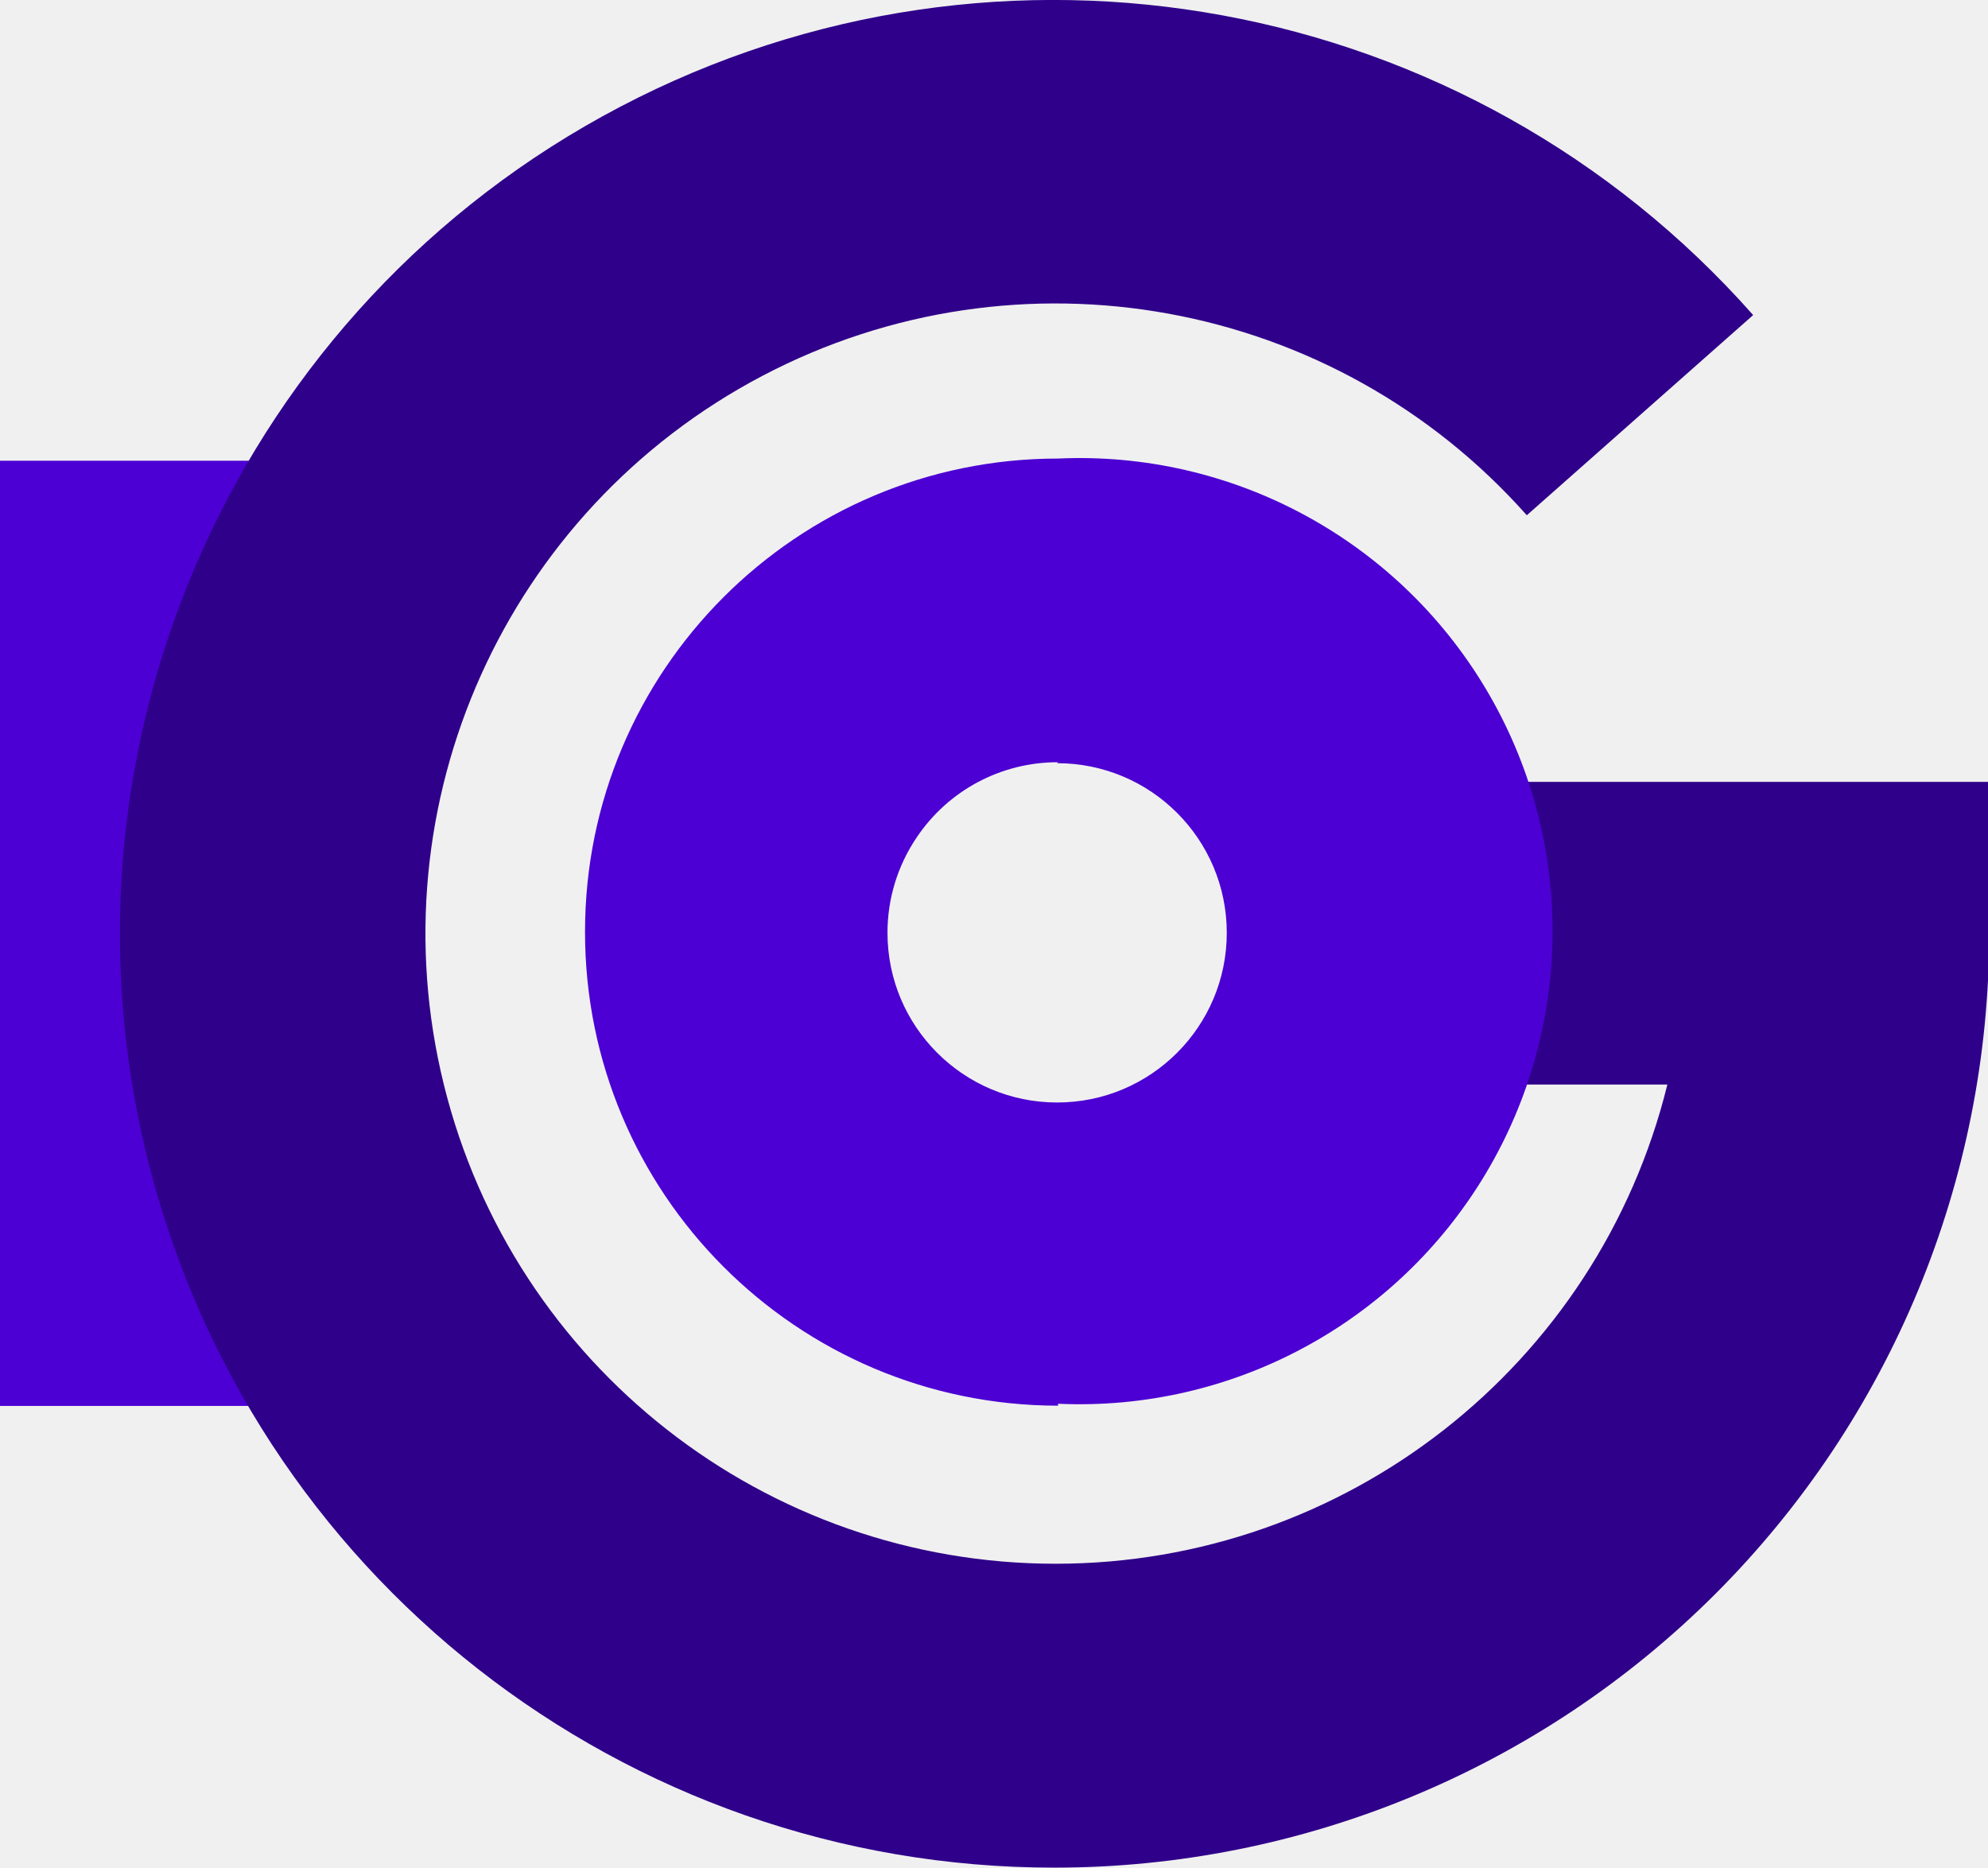
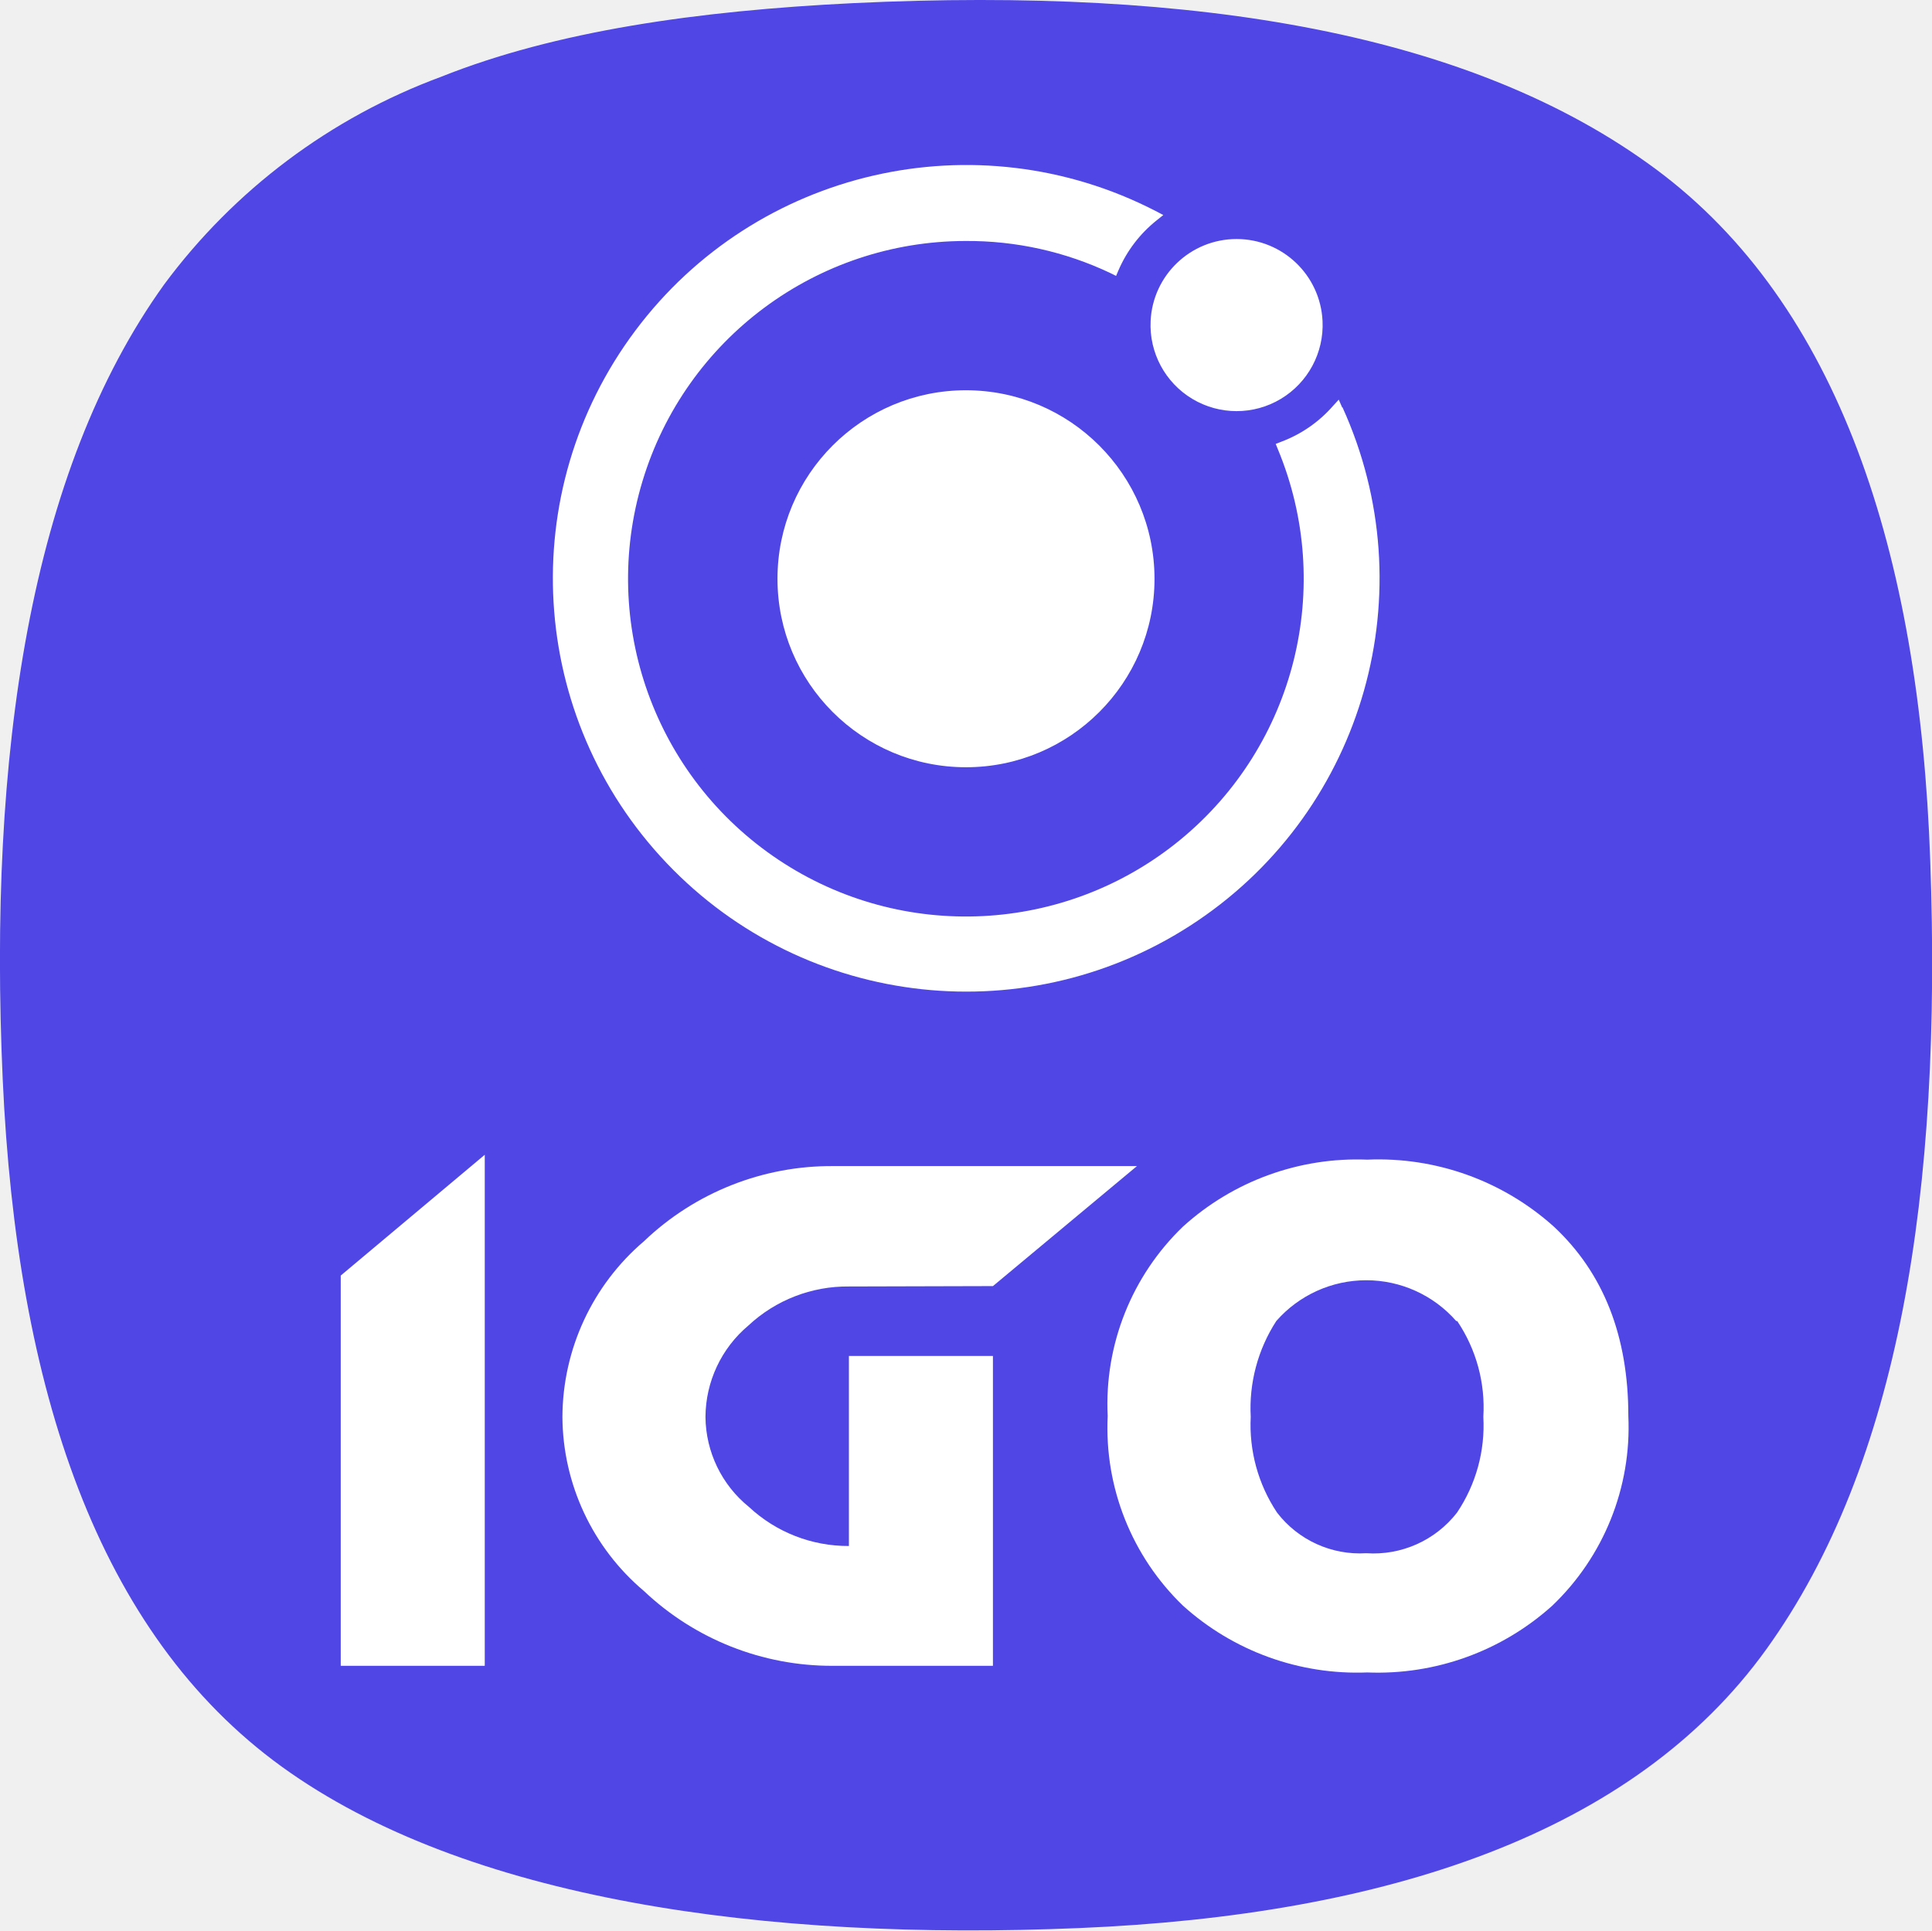
- <svg xmlns="http://www.w3.org/2000/svg" viewBox="0 0 82.03 77.06">
+ <svg xmlns="http://www.w3.org/2000/svg" viewBox="0 0 99 98.93">
  <defs>
-     <style>.cls-1{fill:#4c00d3;}.cls-2{fill:#2f008a;}</style>
+     <style>.cls-1{fill:#4f46e5;}.cls-2{fill:#fff;}</style>
  </defs>
  <g id="Слой_2" data-name="Слой 2">
    <g id="Слой_1-2" data-name="Слой 1">
-       <rect class="cls-1" y="19.01" width="13" height="39" />
-       <path class="cls-2" d="M43.5,77.06A38.53,38.53,0,1,1,72.34,13L63,21.26a26,26,0,1,0,5.8,23.49H57V32.26l18.89,0,6.19,0v6.2A38.57,38.57,0,0,1,43.5,77.06Z" />
-       <path class="cls-1" d="M43.66,58A19.54,19.54,0,0,1,24.14,38.44,19.52,19.52,0,0,1,43.66,18.92a19.52,19.52,0,1,1,0,39Zm0-26.55a7,7,0,0,0-5.84,3.11,7,7,0,0,0-1.2,3.93,7,7,0,1,0,7-7Z" />
+       <g id="Слой_1-3" data-name="Слой_1">
+         <path class="cls-1" d="M98.91,44.11c-.55-15.79-4.7-28.5-14.06-35.44S61.42-.68,43.74.16c-8,.39-15.27,1.43-21.15,3.78A31.05,31.05,0,0,0,8.41,14.58C1.52,24.17-.61,38.65.14,55.33.86,71.17,5,83.71,14.44,90.54s24.73,8.95,40.87,8.27C71,98.15,83.7,94,90.52,84.51s9-23.44,8.39-40.4Z" />
+       </g>
+       <path class="cls-2" d="M24.84,59.18V85.37H17.46v-20Z" />
+       <path class="cls-2" d="M43.5,65.93a7.43,7.43,0,0,0-5.15,2,6.16,6.16,0,0,0-2.2,4.69,6,6,0,0,0,2.23,4.61,7.45,7.45,0,0,0,5.12,2V69.49h7.38V85.37H42.67A14,14,0,0,1,33,81.54a11.76,11.76,0,0,1-4.18-8.93,11.89,11.89,0,0,1,4.18-9,13.9,13.9,0,0,1,9.72-3.85H58.26l-7.38,6.15Z" />
+       <path class="cls-2" d="M79.62,62.86q3.82,3.56,3.82,9.71a12.64,12.64,0,0,1-3.9,9.72,13.36,13.36,0,0,1-9.48,3.42,13.31,13.31,0,0,1-9.44-3.42,12.66,12.66,0,0,1-3.86-9.72,12.62,12.62,0,0,1,3.86-9.71,13.27,13.27,0,0,1,9.44-3.43A13.44,13.44,0,0,1,79.62,62.86Zm-5,4.84a6.13,6.13,0,0,0-9.22,0,8.22,8.22,0,0,0-1.31,4.91,8.1,8.1,0,0,0,1.35,4.91,5.35,5.35,0,0,0,4.57,2.08,5.42,5.42,0,0,0,4.65-2.08,8,8,0,0,0,1.35-4.91A7.92,7.92,0,0,0,74.67,67.7Z" />
+       <path class="cls-2" d="M68.78,20.89l-.18-.41-.3.33a6.59,6.59,0,0,1-2.65,1.83l-.28.11.11.27a17.31,17.31,0,1,1-16-10.67A17.05,17.05,0,0,1,56.91,14l.28.14.12-.28a6.64,6.64,0,0,1,1.95-2.56l.35-.28-.4-.21a21.18,21.18,0,1,0,9.58,10.06ZM49.5,20a9.66,9.66,0,1,0,9.66,9.66A9.67,9.67,0,0,0,49.5,20Zm18.27-3.55a4.41,4.41,0,1,1-8.81,0h0a4.41,4.41,0,0,1,8.81,0Z" />
    </g>
  </g>
</svg>
